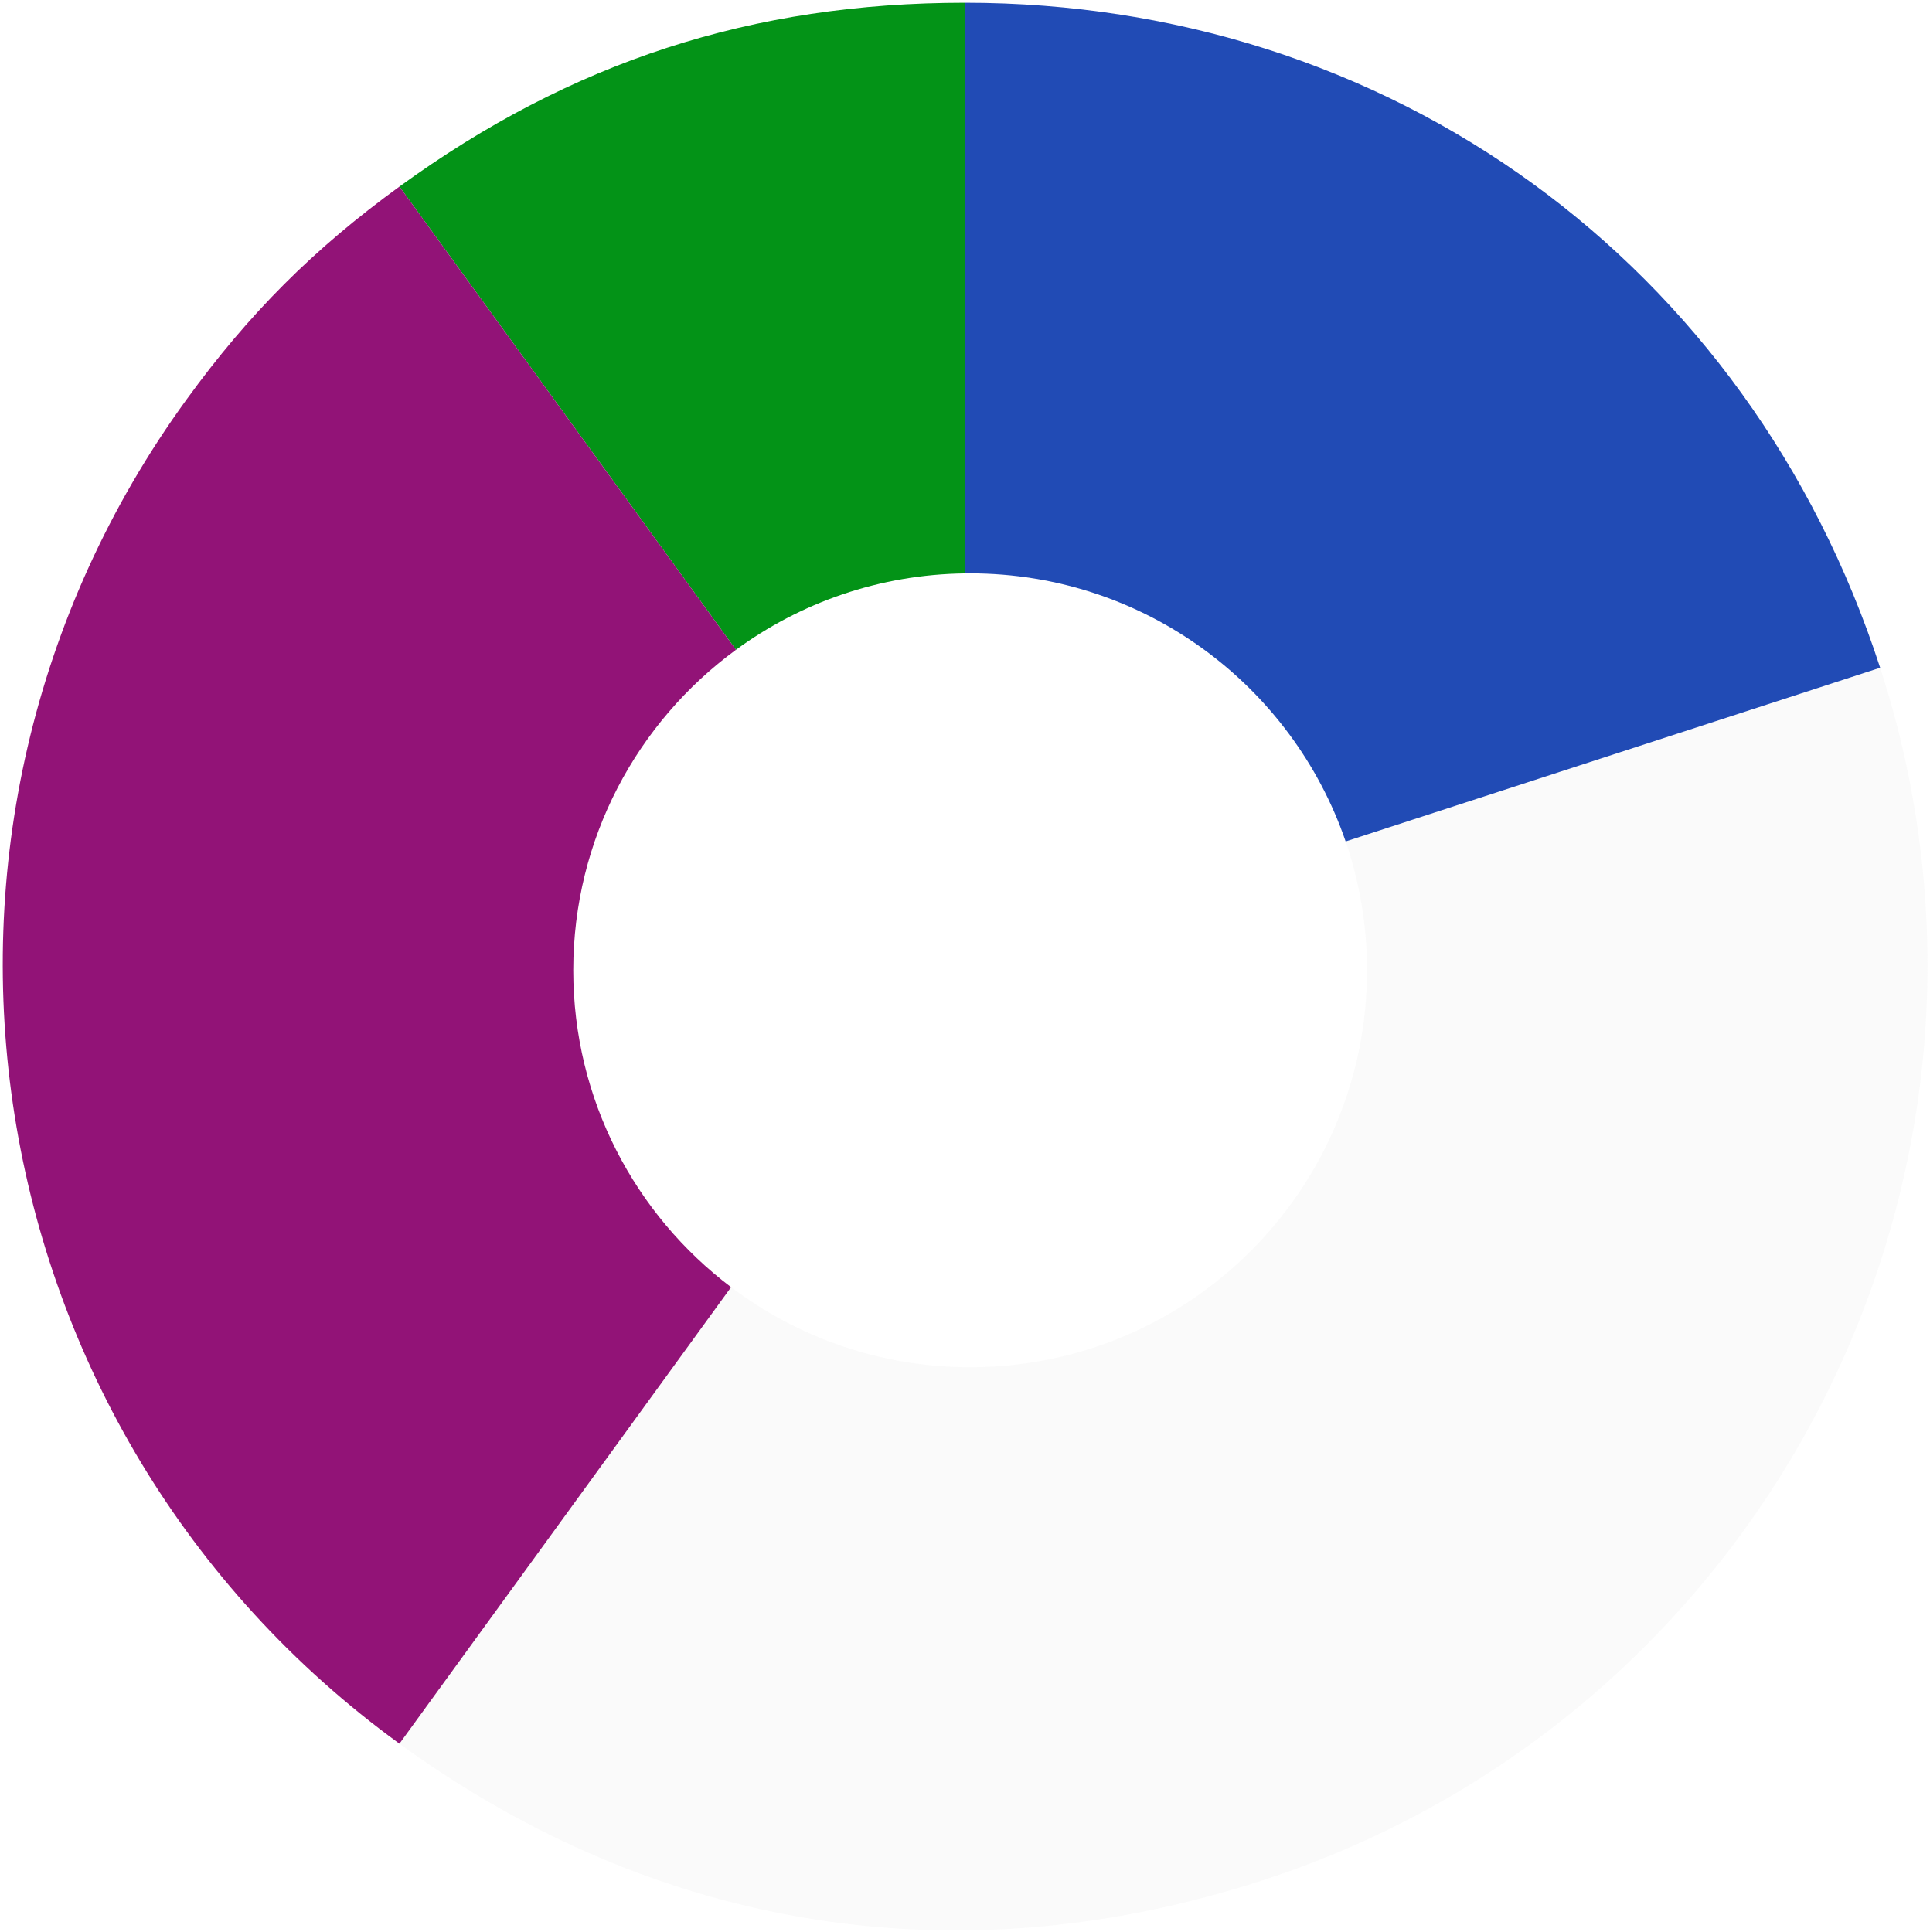
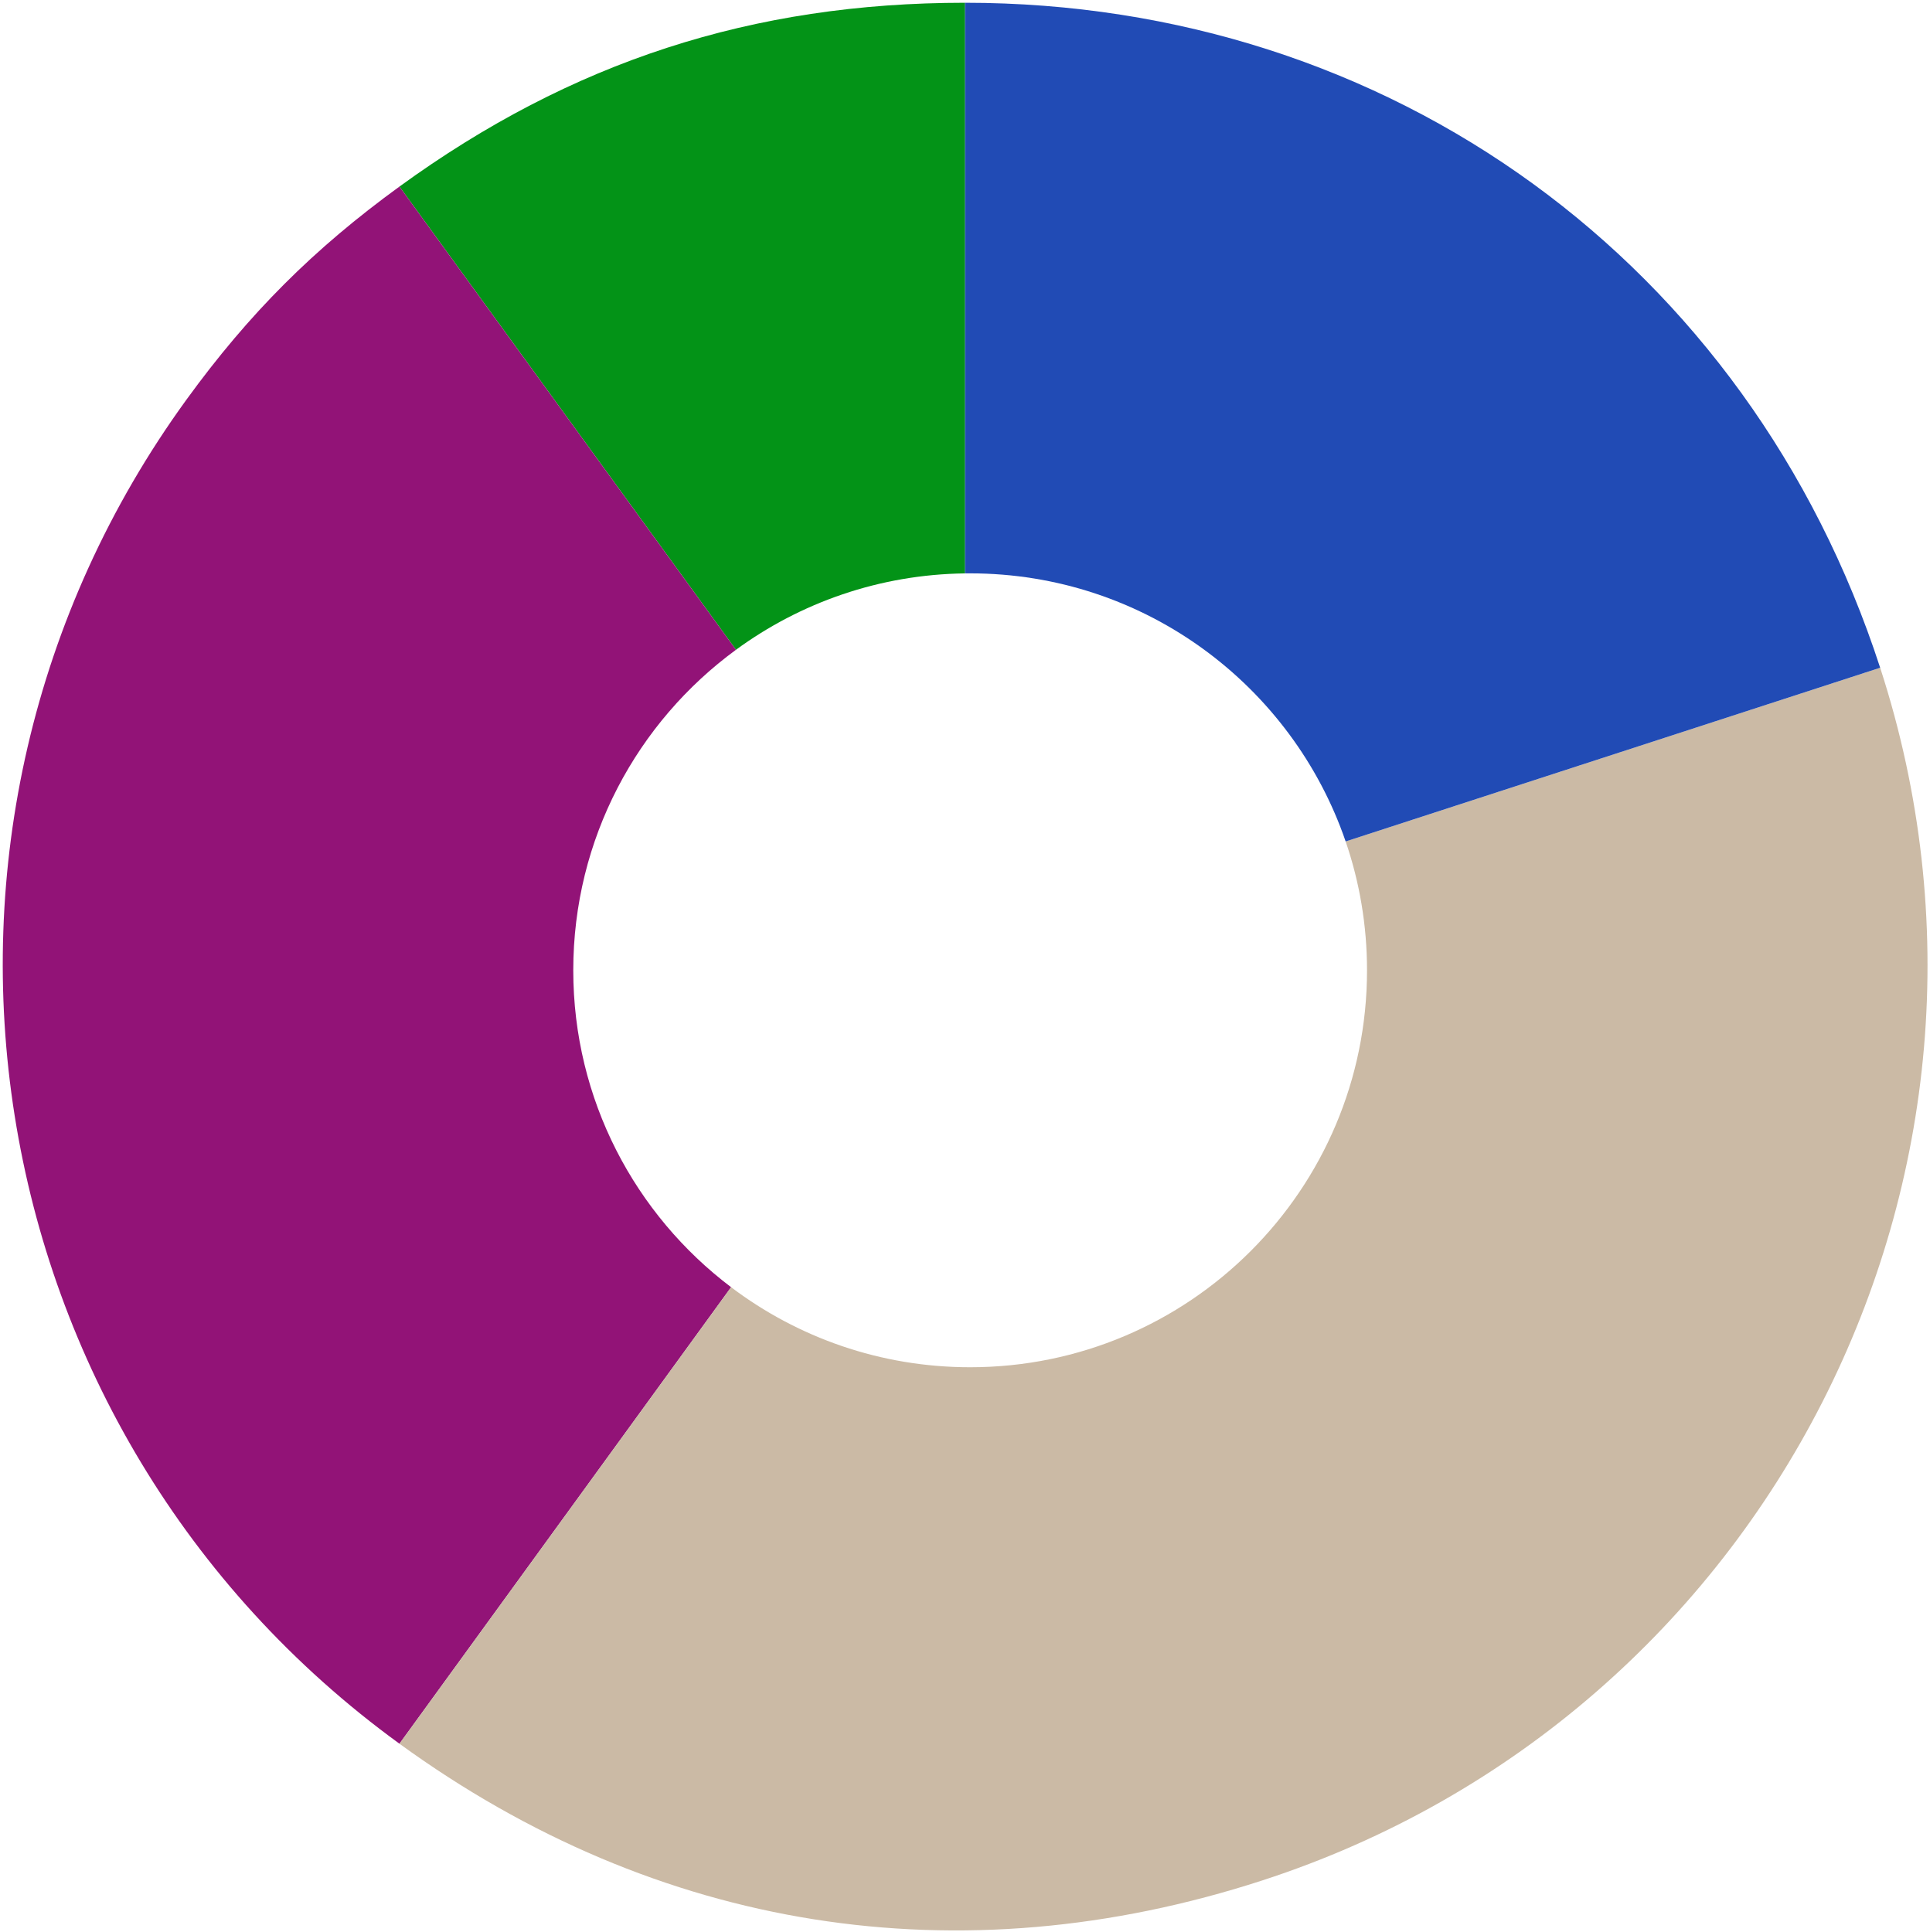
<svg xmlns="http://www.w3.org/2000/svg" width="632px" height="633px" viewBox="0 0 632 633" version="1.1">
  <defs />
  <g id="Page-1" stroke="none" stroke-width="1" fill="none" fill-rule="evenodd">
-     <g id="Group">
-       <path d="M241.093,212.897 L130.858,61.123 C187.196,20.181 246.5,0.904 316.135,0.904 L316.135,187.866 C288.087,188.22 262.178,197.458 241.093,212.897 Z" id="Combined-Shape" fill="#039317" />
-       <path d="M239.496,421.735 L130.858,571.31 C-9.981,468.951 -41.201,271.763 61.125,130.879 C81.591,102.704 102.692,81.596 130.858,61.123 L241.093,212.897 C208.78,236.558 187.794,274.782 187.794,317.91 C187.794,360.323 208.09,397.994 239.496,421.735 Z" id="Combined-Shape" fill="#921377" />
-       <path d="M440.814,275.693 L615.916,218.781 C669.712,384.397 579.105,562.286 413.539,616.096 C314.199,648.385 215.362,632.725 130.858,571.31 L239.496,421.735 C261.277,438.199 288.401,447.964 317.806,447.964 C389.609,447.964 447.817,389.737 447.817,317.91 C447.817,303.132 445.353,288.931 440.814,275.693 Z" id="Combined-Shape" fill-opacity="0.2" fill="#E6E6E6" />
-       <path d="M316.135,187.866 L316.135,0.904 C455.403,0.904 572.882,86.285 615.916,218.781 L440.814,275.693 C423.291,224.589 374.836,187.856 317.806,187.856 C317.248,187.856 316.691,187.859 316.135,187.866 Z" id="Combined-Shape" fill="#214BB5" />
+     <g id="pie-chart-placeholder">
+       <g id="Page-1">
+         <g id="Group">
+           <path d="M241.093,212.897 L130.858,61.123 C187.196,20.181 246.5,0.904 316.135,0.904 L316.135,187.866 C288.087,188.22 262.178,197.458 241.093,212.897 L241.093,212.897 Z" id="Combined-Shape" fill="#039317" />
+           <path d="M239.496,421.735 L130.858,571.31 C-9.981,468.951 -41.201,271.763 61.125,130.879 C81.591,102.704 102.692,81.596 130.858,61.123 L241.093,212.897 C208.78,236.558 187.794,274.782 187.794,317.91 C187.794,360.323 208.09,397.994 239.496,421.735 L239.496,421.735 Z" id="Combined-Shape" fill="#921377" />
+           <path d="M440.814,275.693 L615.916,218.781 C669.712,384.397 579.105,562.286 413.539,616.096 C314.199,648.385 215.362,632.725 130.858,571.31 L239.496,421.735 C261.277,438.199 288.401,447.964 317.806,447.964 C389.609,447.964 447.817,389.737 447.817,317.91 C447.817,303.132 445.353,288.931 440.814,275.693 L440.814,275.693 Z" id="Combined-Shape" fill="#CBBAA5" />
+           <path d="M316.135,187.866 L316.135,0.904 C455.403,0.904 572.882,86.285 615.916,218.781 L440.814,275.693 C423.291,224.589 374.836,187.856 317.806,187.856 C317.248,187.856 316.691,187.859 316.135,187.866 L316.135,187.866 Z" id="Combined-Shape" fill="#214BB5" />
+         </g>
+       </g>
    </g>
  </g>
</svg>
